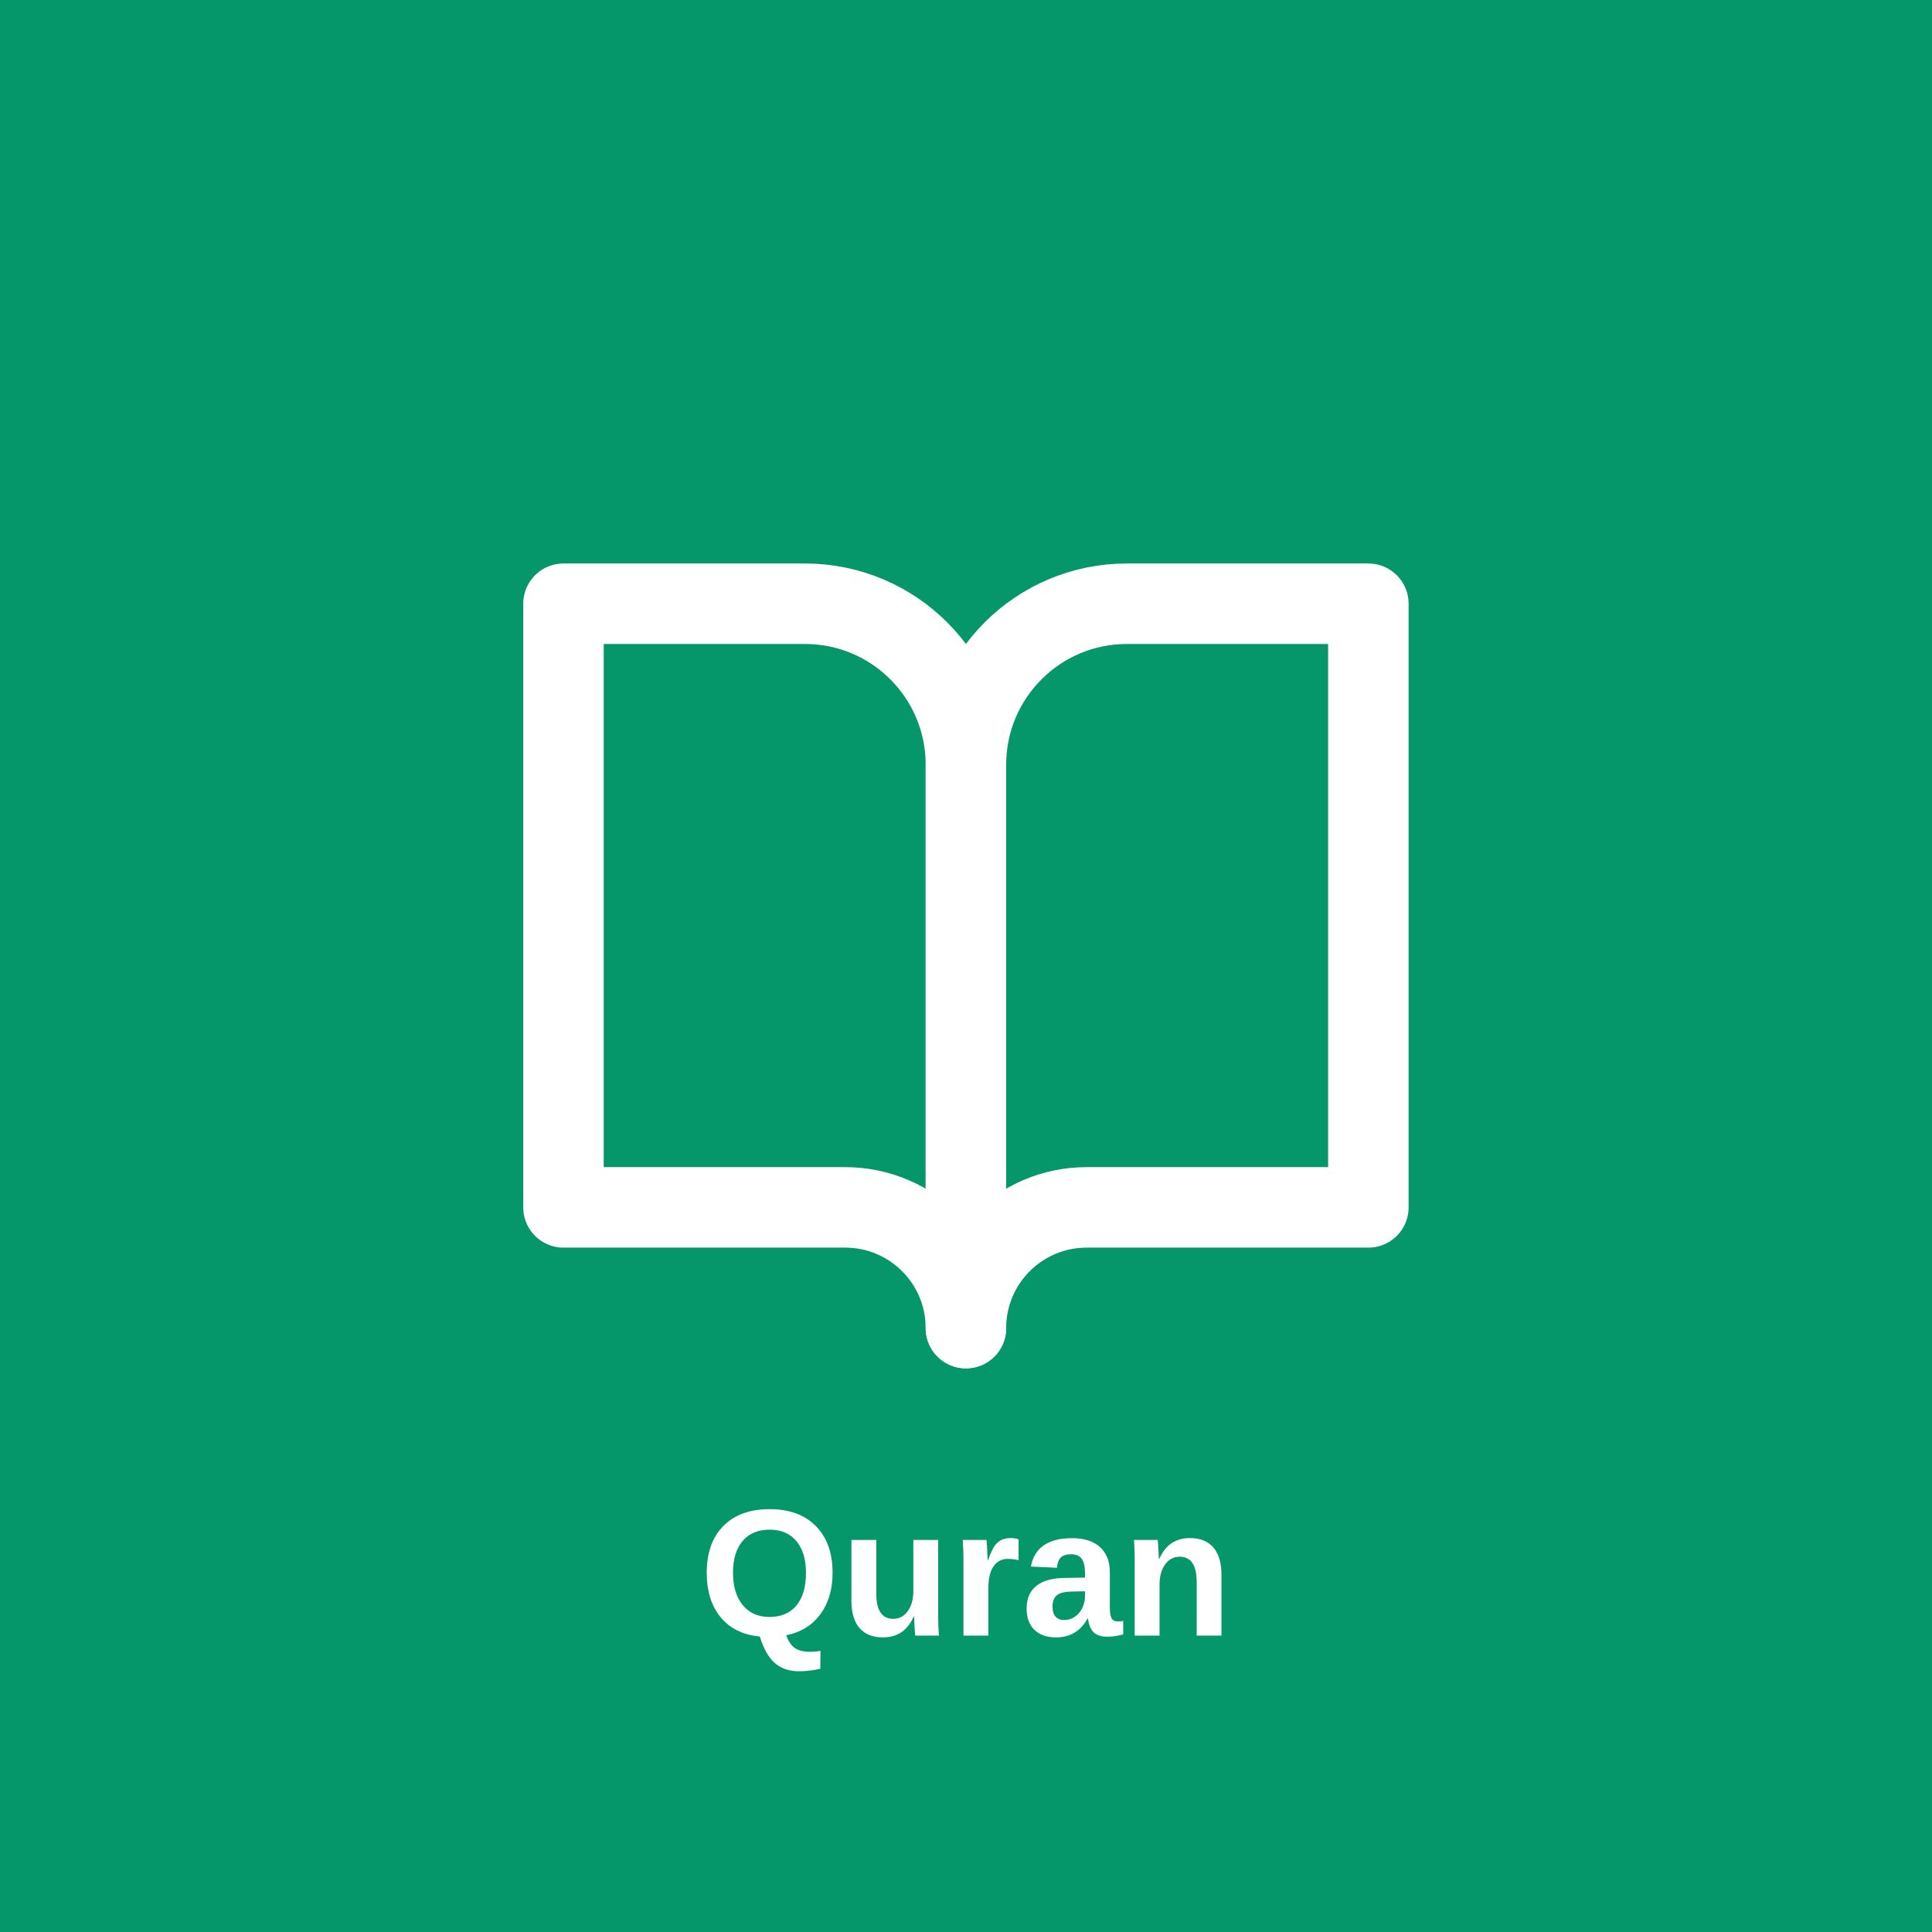
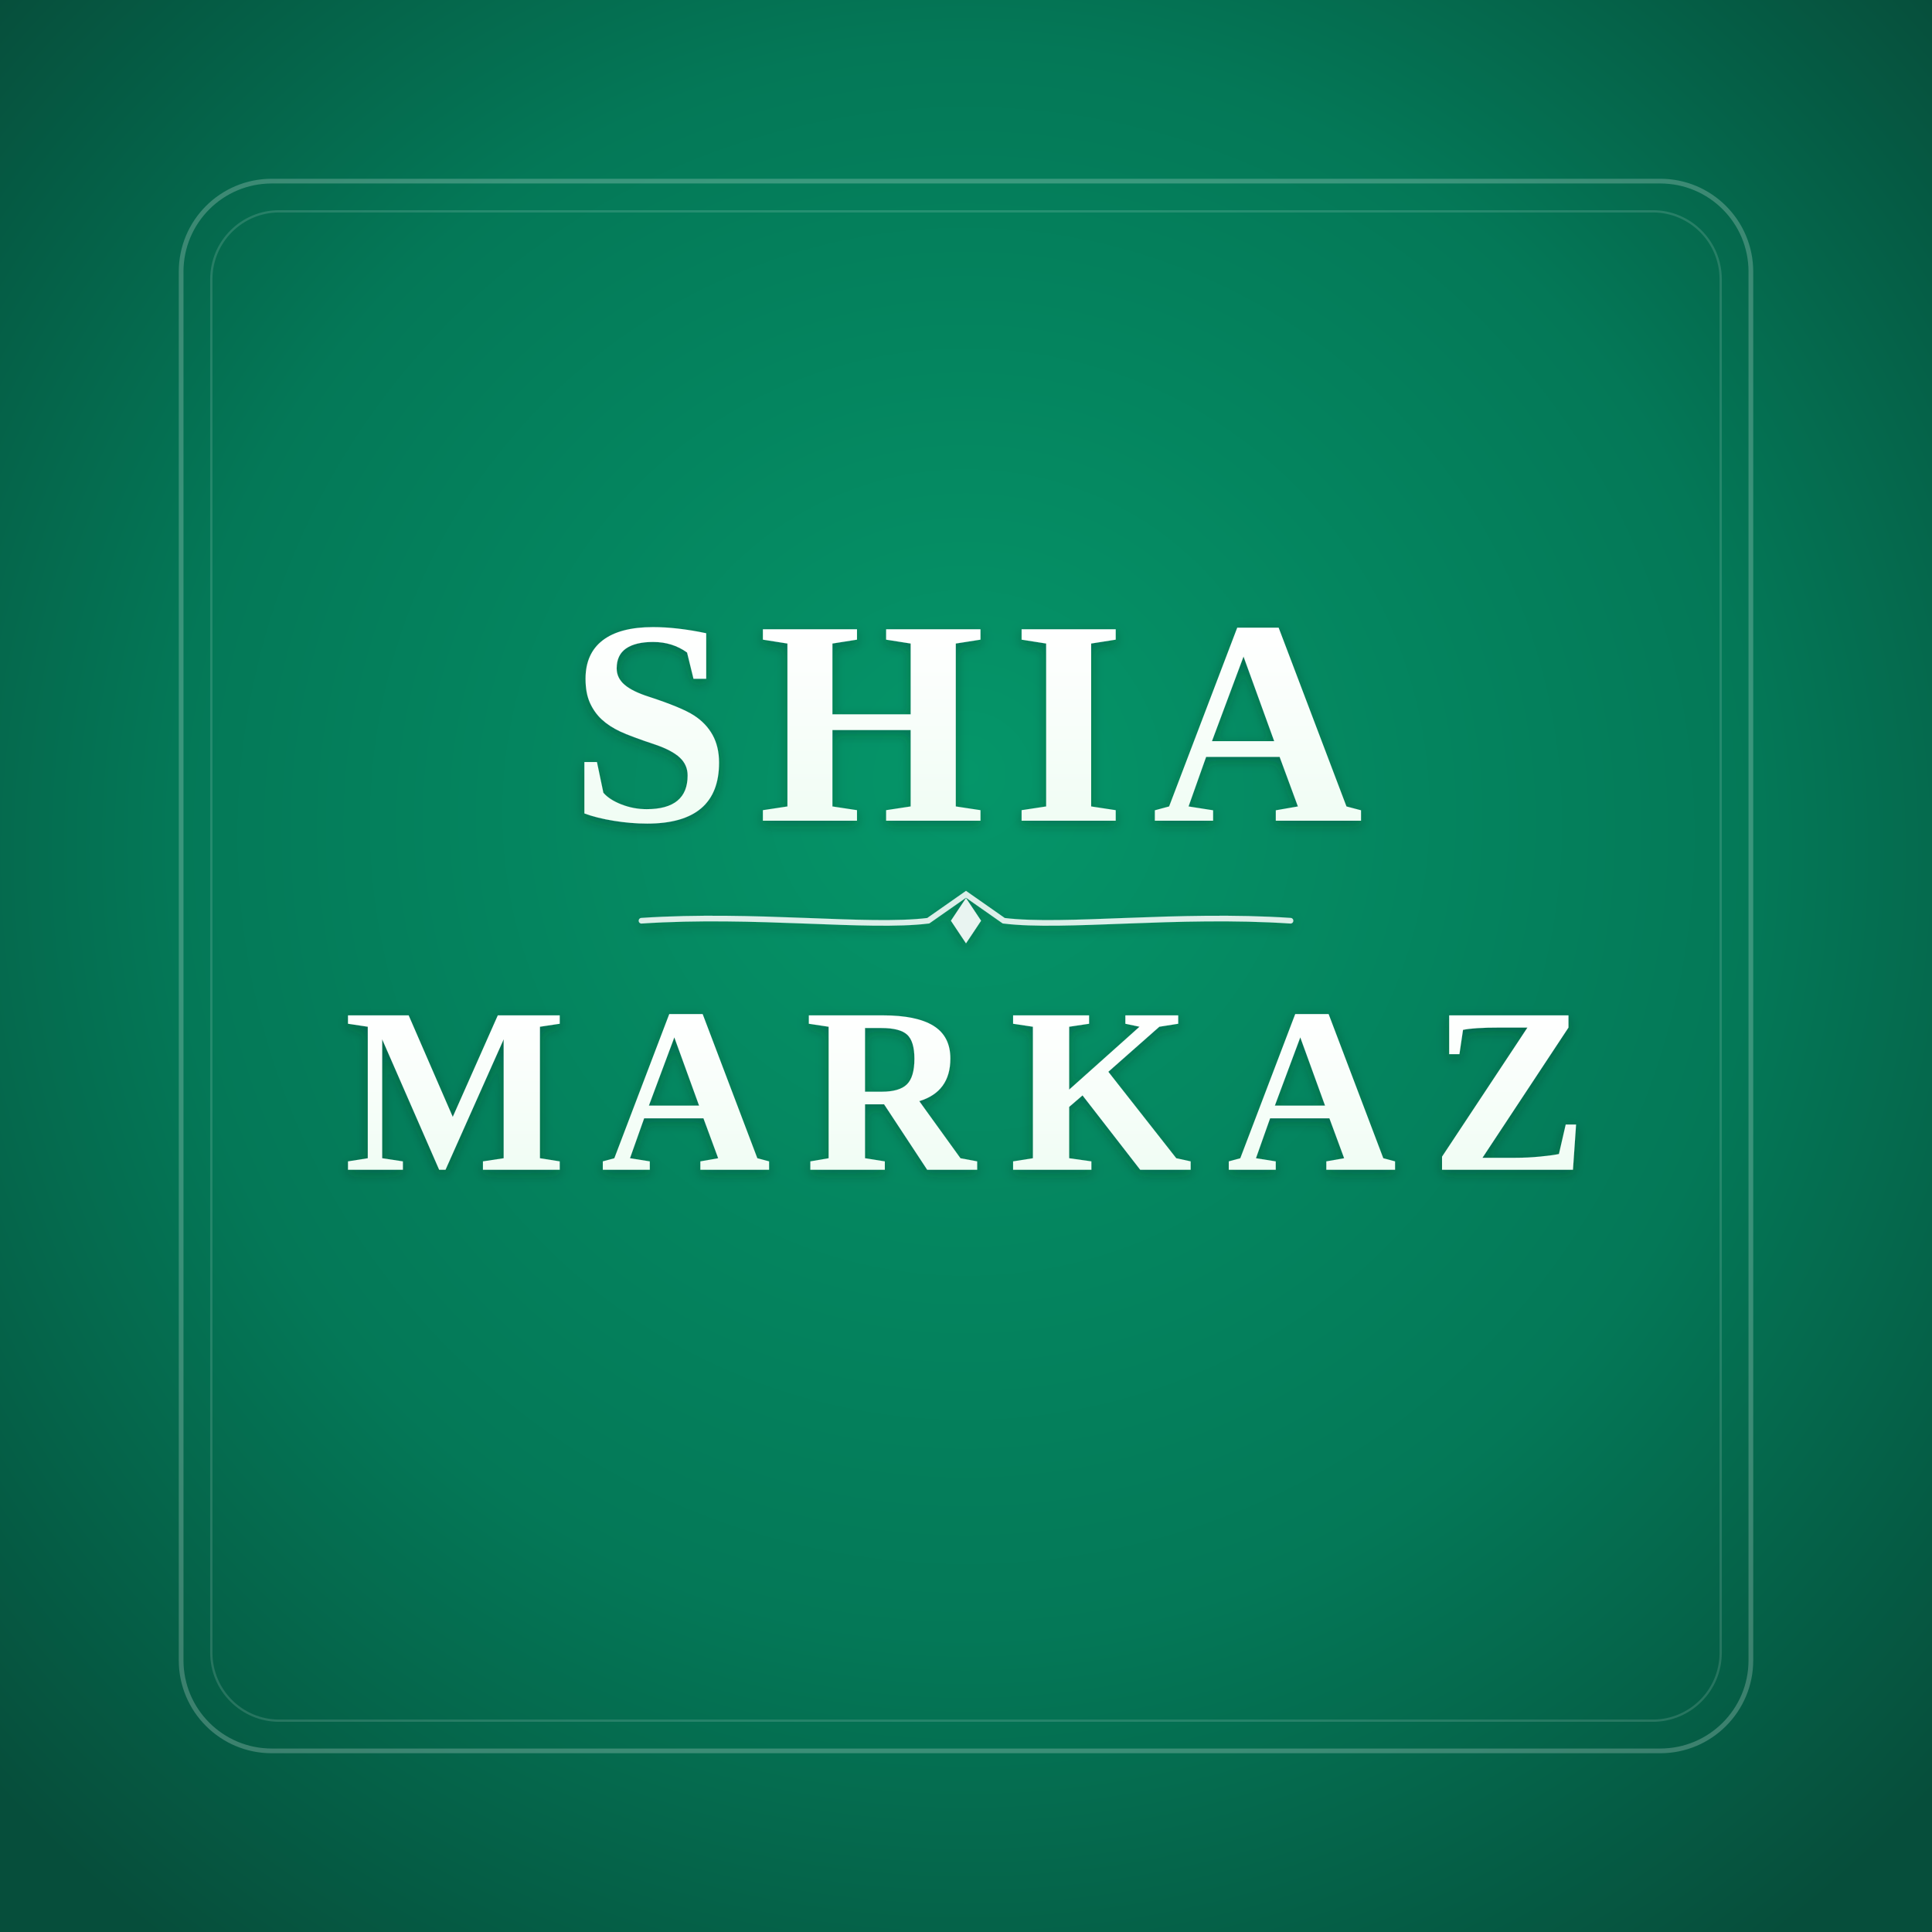
- <svg xmlns="http://www.w3.org/2000/svg" width="1024" height="1024">
-   <rect width="100%" height="100%" fill="#059669" />
-   <g transform="translate(256, 256) scale(21.33)">
-     <path fill="none" stroke="white" stroke-width="2" stroke-linecap="round" stroke-linejoin="round" d="M2 3h6a4 4 0 0 1 4 4v14a3 3 0 0 0-3-3H2z" />
-     <path fill="none" stroke="white" stroke-width="2" stroke-linecap="round" stroke-linejoin="round" d="M22 3h-6a4 4 0 0 0-4 4v14a3 3 0 0 1 3-3h7z" />
+ <svg xmlns="http://www.w3.org/2000/svg" width="1024" height="1024" viewBox="0 0 1024 1024">
+   <defs>
+     <radialGradient id="greenCanvas" cx="50%" cy="46%" r="68%" fx="50%" fy="40%">
+       <stop offset="0%" stop-color="#059669" />
+       <stop offset="60%" stop-color="#047857" />
+       <stop offset="100%" stop-color="#064e3b" />
+     </radialGradient>
+     <filter id="vectorGlow" x="-20%" y="-20%" width="140%" height="140%">
+       <feDropShadow dx="0" dy="8" stdDeviation="10" flood-color="#022c22" flood-opacity="0.45" />
+       <feDropShadow dx="0" dy="2" stdDeviation="3" flood-color="#022c22" flood-opacity="0.3" />
+     </filter>
+     <linearGradient id="goldWhite" x1="0%" y1="0%" x2="0%" y2="100%">
+       <stop offset="0%" stop-color="#FFFFFF" />
+       <stop offset="100%" stop-color="#F0FDF4" />
+     </linearGradient>
+   </defs>
+   <rect width="1024" height="1024" fill="url(#greenCanvas)" />
+   <rect x="96" y="96" width="832" height="832" rx="48" fill="none" stroke="#FFFFFF" stroke-width="2.5" stroke-opacity="0.22" />
+   <rect x="112" y="112" width="800" height="800" rx="36" fill="none" stroke="#FFFFFF" stroke-width="1.2" stroke-opacity="0.14" />
+   <g filter="url(#vectorGlow)" text-anchor="middle">
+     <text x="512" y="435" fill="url(#goldWhite)" font-family="'Cinzel Decorative', 'Cinzel', 'Playfair Display', 'Trajan Pro', 'Liberation Serif', 'FreeSerif', 'Georgia', serif" font-size="155" font-weight="800" letter-spacing="14">SHIA</text>
+     <path d="M 340 488 C 400 484, 460 492, 492 488 L 512 474 L 532 488 C 564 492, 624 484, 684 488" fill="none" stroke="#FFFFFF" stroke-width="3" stroke-linecap="round" stroke-opacity="0.85" />
+     <polygon points="512,476 520,488 512,500 504,488" fill="#FFFFFF" fill-opacity="0.9" />
+     <text x="512" y="620" fill="url(#goldWhite)" font-family="'Cinzel Decorative', 'Cinzel', 'Playfair Display', 'Trajan Pro', 'Liberation Serif', 'FreeSerif', 'Georgia', serif" font-size="125" font-weight="700" letter-spacing="18">MARKAZ</text>
  </g>
-   <text x="50%" y="82%" fill="white" font-size="96" font-family="Arial, sans-serif" font-weight="bold" text-anchor="middle" dominant-baseline="middle">Quran</text>
</svg>
